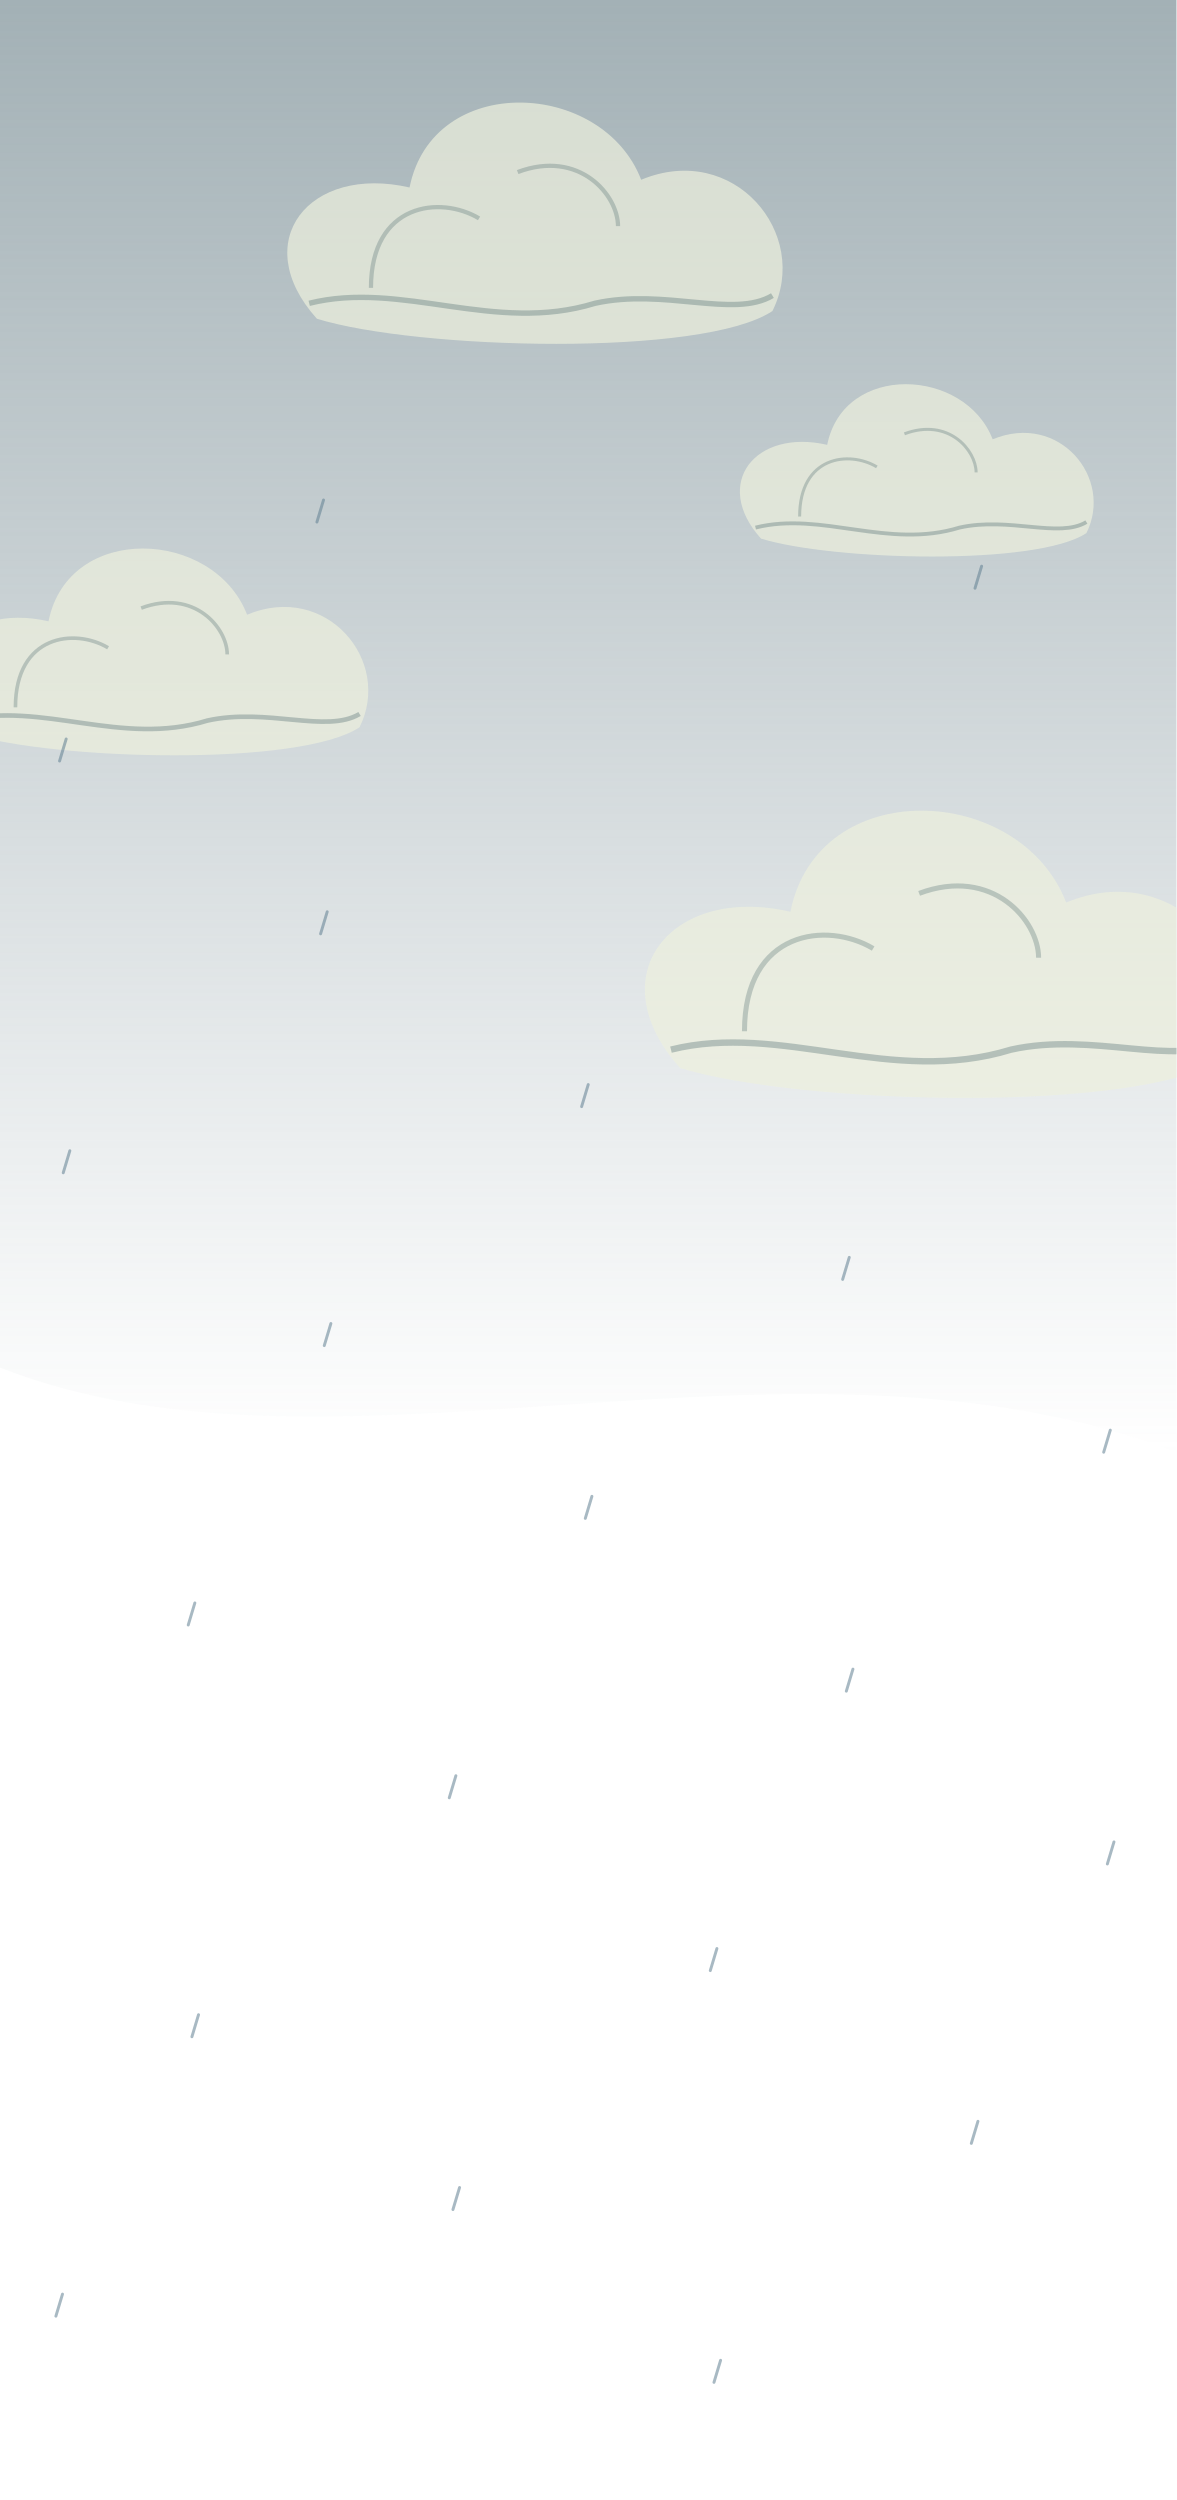
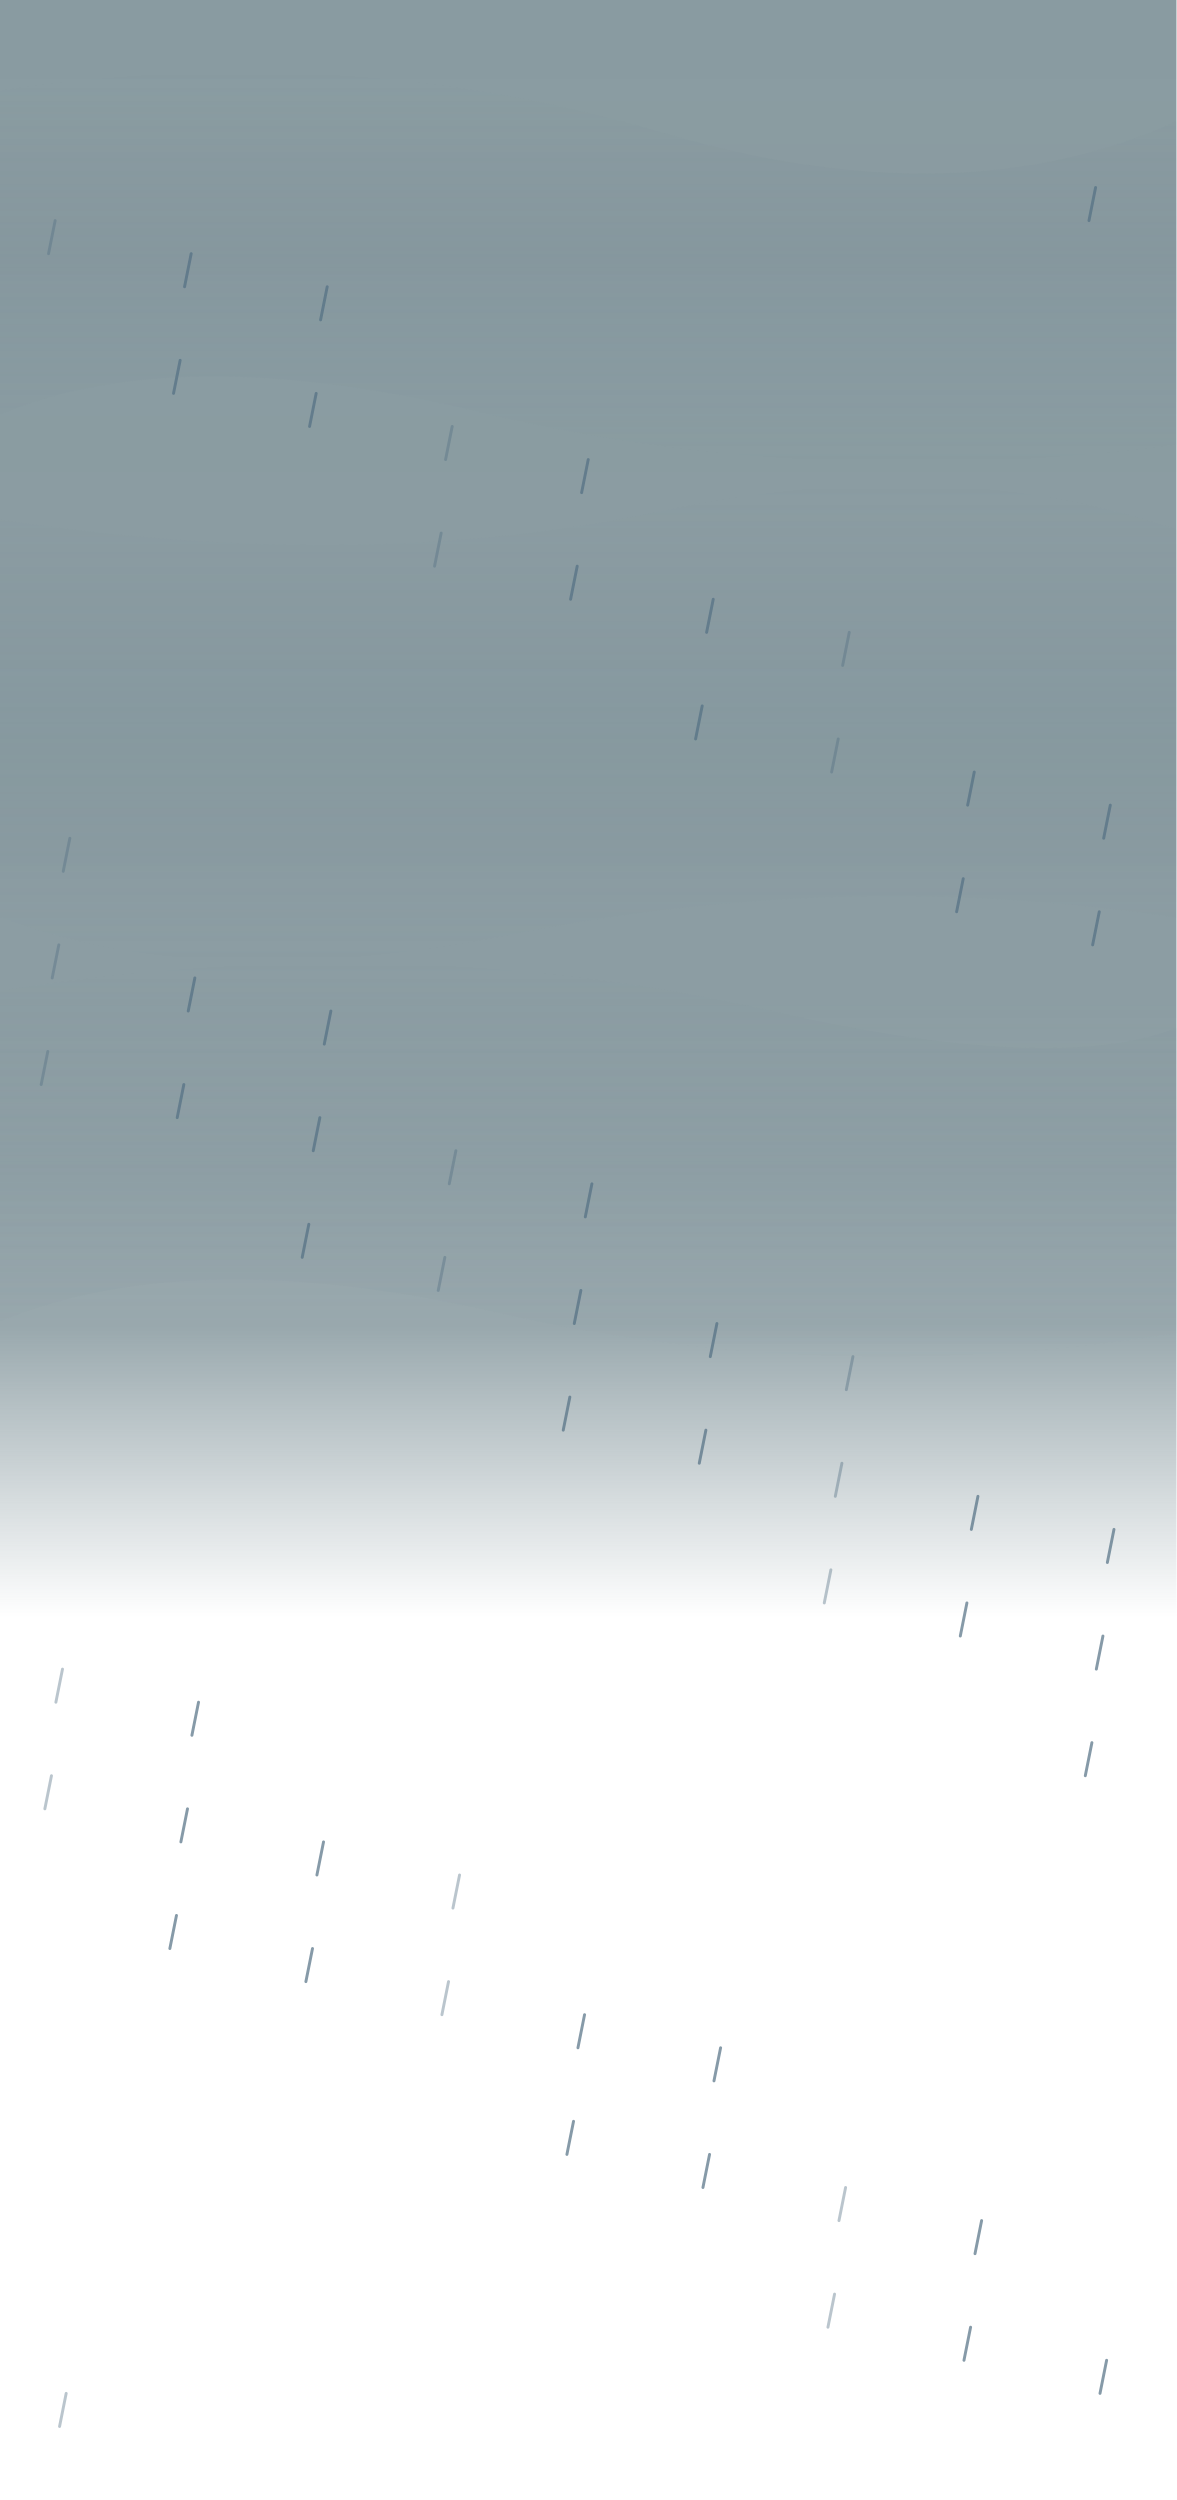
<svg xmlns="http://www.w3.org/2000/svg" viewBox="0 0 320 680" preserveAspectRatio="xMidYMid slice" data-weather-code="61" data-period="day">
  <defs>
    <linearGradient id="cover" x2="0" y2="1">
      <stop stop-color="#7b8f96" stop-opacity=".7" />
      <stop offset="1" stop-color="#7b8f96" stop-opacity="0" />
    </linearGradient>
  </defs>
-   <path data-layer="cloud-cover" d="M0 0H320V395C215 355 92 408 0 372Z" fill="url(#cover)" />
-   <g data-layer="clouds">
-     <g transform="translate(204 106) scale(1.5)">
-       <path d="M2 27C-7 17 1 7 14 10C17-5 39-4 44 9C56 4 66 16 61 26C52 32 15 31 2 27Z" fill="#edf0dd" opacity=".7" />
-       <path d="M1 25C13 22 25 29 38 25C47 23 56 27 61 24" fill="none" stroke="#617b7c" stroke-width=".7" opacity=".4" />
-       <path d="M9 23C9 12 18 11 23 14M28 8C36 5 41 11 41 15" fill="none" stroke="#617b7c" stroke-width=".55" opacity=".35" />
-     </g>
-     <g transform="translate(-12 151) scale(1.8)">
-       <path d="M2 27C-7 17 1 7 14 10C17-5 39-4 44 9C56 4 66 16 61 26C52 32 15 31 2 27Z" fill="#edf0dd" opacity=".7" />
-       <path d="M1 25C13 22 25 29 38 25C47 23 56 27 61 24" fill="none" stroke="#617b7c" stroke-width=".7" opacity=".4" />
-       <path d="M9 23C9 12 18 11 23 14M28 8C36 5 41 11 41 15" fill="none" stroke="#617b7c" stroke-width=".55" opacity=".35" />
-     </g>
-     <g transform="translate(82 30) scale(2.1)">
-       <path d="M2 27C-7 17 1 7 14 10C17-5 39-4 44 9C56 4 66 16 61 26C52 32 15 31 2 27Z" fill="#edf0dd" opacity=".7" />
-       <path d="M1 25C13 22 25 29 38 25C47 23 56 27 61 24" fill="none" stroke="#617b7c" stroke-width=".7" opacity=".4" />
-       <path d="M9 23C9 12 18 11 23 14M28 8C36 5 41 11 41 15" fill="none" stroke="#617b7c" stroke-width=".55" opacity=".35" />
-     </g>
-     <g transform="translate(180 223) scale(2.5)">
-       <path d="M2 27C-7 17 1 7 14 10C17-5 39-4 44 9C56 4 66 16 61 26C52 32 15 31 2 27Z" fill="#edf0dd" opacity=".7" />
-       <path d="M1 25C13 22 25 29 38 25C47 23 56 27 61 24" fill="none" stroke="#617b7c" stroke-width=".7" opacity=".4" />
-       <path d="M9 23C9 12 18 11 23 14M28 8C36 5 41 11 41 15" fill="none" stroke="#617b7c" stroke-width=".55" opacity=".35" />
-     </g>
+   <defs>
+     <linearGradient id="blanket" gradientUnits="userSpaceOnUse" x1="0" y1="0" x2="0" y2="440">
+       <stop stop-color="#87999f" stop-opacity=".98" />
+       <stop offset=".62" stop-color="#87999f" stop-opacity=".96" />
+       <stop offset=".82" stop-color="#87999f" stop-opacity=".85" />
+       <stop offset="1" stop-color="#87999f" stop-opacity="0" />
+     </linearGradient>
+     <linearGradient id="stratus" x1="0" y1="0" x2="0" y2="1">
+       <stop stop-color="#657b87" stop-opacity="0" />
+       <stop offset=".5" stop-color="#657b87" stop-opacity=".12" />
+       <stop offset="1" stop-color="#657b87" stop-opacity="0" />
+     </linearGradient>
+   </defs>
+   <g data-layer="cloud-cover">
+     <path d="M0 0H320V440H0Z" fill="url(#blanket)" />
  </g>
-   <g data-layer="rain" data-intensity="1">
-     <path d="m19 313 -1.8 6" stroke="#607f91" stroke-width="0.8" stroke-linecap="round" opacity=".55" />
-     <path d="m90 360 -1.8 6" stroke="#607f91" stroke-width="0.8" stroke-linecap="round" opacity=".55" />
-     <path d="m161 407 -1.8 6" stroke="#607f91" stroke-width="0.8" stroke-linecap="round" opacity=".55" />
-     <path d="m232 454 -1.8 6" stroke="#607f91" stroke-width="0.8" stroke-linecap="round" opacity=".55" />
-     <path d="m303 501 -1.8 6" stroke="#607f91" stroke-width="0.8" stroke-linecap="round" opacity=".55" />
-     <path d="m54 548 -1.8 6" stroke="#607f91" stroke-width="0.8" stroke-linecap="round" opacity=".55" />
-     <path d="m125 595 -1.8 6" stroke="#607f91" stroke-width="0.8" stroke-linecap="round" opacity=".55" />
-     <path d="m196 642 -1.8 6" stroke="#607f91" stroke-width="0.8" stroke-linecap="round" opacity=".55" />
-     <path d="m267 154 -1.8 6" stroke="#607f91" stroke-width="0.8" stroke-linecap="round" opacity=".55" />
-     <path d="m18 201 -1.8 6" stroke="#607f91" stroke-width="0.8" stroke-linecap="round" opacity=".55" />
-     <path d="m89 248 -1.8 6" stroke="#607f91" stroke-width="0.8" stroke-linecap="round" opacity=".55" />
-     <path d="m160 295 -1.8 6" stroke="#607f91" stroke-width="0.8" stroke-linecap="round" opacity=".55" />
-     <path d="m231 342 -1.8 6" stroke="#607f91" stroke-width="0.8" stroke-linecap="round" opacity=".55" />
-     <path d="m302 389 -1.8 6" stroke="#607f91" stroke-width="0.8" stroke-linecap="round" opacity=".55" />
-     <path d="m53 436 -1.8 6" stroke="#607f91" stroke-width="0.8" stroke-linecap="round" opacity=".55" />
-     <path d="m124 483 -1.8 6" stroke="#607f91" stroke-width="0.8" stroke-linecap="round" opacity=".55" />
-     <path d="m195 530 -1.8 6" stroke="#607f91" stroke-width="0.8" stroke-linecap="round" opacity=".55" />
-     <path d="m266 577 -1.8 6" stroke="#607f91" stroke-width="0.8" stroke-linecap="round" opacity=".55" />
-     <path d="m17 624 -1.8 6" stroke="#607f91" stroke-width="0.8" stroke-linecap="round" opacity=".55" />
-     <path d="m88 136 -1.8 6" stroke="#607f91" stroke-width="0.8" stroke-linecap="round" opacity=".55" />
+   <g data-layer="clouds" data-coverage="rain">
+     <path d="M-20 28Q85 8 180 36T340 22V118Q230 136 130 112T-20 124Z" fill="url(#stratus)" />
+     <path d="M-20 138Q90 158 180 139T340 152V253Q240 234 140 254T-20 240Z" fill="url(#stratus)" />
+     <path d="M-20 273Q100 250 210 275T340 263V359Q235 380 135 357T-20 370Z" fill="url(#stratus)" />
+   </g>
+   <g data-layer="rain" data-intensity="1" fill="none" stroke="#526f83" stroke-width="0.8" stroke-linecap="round">
+     <path d="m19 228 -1.8 9" opacity="0.4" />
+     <path d="m90 275 -1.8 9" opacity="0.7" />
+     <path d="m161 322 -1.8 9" opacity="0.7" />
+     <path d="m232 369 -1.8 9" opacity="0.4" />
+     <path d="m303 416 -1.8 9" opacity="0.7" />
+     <path d="m54 463 -1.8 9" opacity="0.7" />
+     <path d="m125 510 -1.8 9" opacity="0.4" />
+     <path d="m196 557 -1.8 9" opacity="0.7" />
+     <path d="m267 604 -1.8 9" opacity="0.7" />
+     <path d="m18 651 -1.8 9" opacity="0.4" />
+     <path d="m89 78 -1.8 9" opacity="0.7" />
+     <path d="m160 125 -1.8 9" opacity="0.7" />
+     <path d="m231 172 -1.8 9" opacity="0.4" />
+     <path d="m302 219 -1.8 9" opacity="0.7" />
+     <path d="m53 266 -1.8 9" opacity="0.7" />
+     <path d="m124 313 -1.8 9" opacity="0.4" />
+     <path d="m195 360 -1.8 9" opacity="0.7" />
+     <path d="m266 407 -1.8 9" opacity="0.7" />
+     <path d="m17 454 -1.8 9" opacity="0.4" />
+     <path d="m88 501 -1.8 9" opacity="0.7" />
+     <path d="m159 548 -1.8 9" opacity="0.7" />
+     <path d="m230 595 -1.8 9" opacity="0.4" />
+     <path d="m301 642 -1.8 9" opacity="0.7" />
+     <path d="m52 69 -1.8 9" opacity="0.7" />
+     <path d="m123 116 -1.8 9" opacity="0.4" />
+     <path d="m194 163 -1.8 9" opacity="0.7" />
+     <path d="m265 210 -1.8 9" opacity="0.7" />
+     <path d="m16 257 -1.8 9" opacity="0.4" />
+     <path d="m87 304 -1.8 9" opacity="0.7" />
+     <path d="m158 351 -1.8 9" opacity="0.7" />
+     <path d="m229 398 -1.8 9" opacity="0.4" />
+     <path d="m300 445 -1.8 9" opacity="0.7" />
+     <path d="m51 492 -1.8 9" opacity="0.7" />
+     <path d="m122 539 -1.8 9" opacity="0.4" />
+     <path d="m193 586 -1.8 9" opacity="0.7" />
+     <path d="m264 633 -1.8 9" opacity="0.7" />
+     <path d="m15 60 -1.8 9" opacity="0.4" />
+     <path d="m86 107 -1.8 9" opacity="0.7" />
+     <path d="m157 154 -1.8 9" opacity="0.7" />
+     <path d="m228 201 -1.8 9" opacity="0.4" />
+     <path d="m299 248 -1.8 9" opacity="0.7" />
+     <path d="m50 295 -1.8 9" opacity="0.7" />
+     <path d="m121 342 -1.8 9" opacity="0.4" />
+     <path d="m192 389 -1.8 9" opacity="0.7" />
+     <path d="m263 436 -1.8 9" opacity="0.7" />
+     <path d="m14 483 -1.8 9" opacity="0.4" />
+     <path d="m85 530 -1.8 9" opacity="0.7" />
+     <path d="m156 577 -1.8 9" opacity="0.7" />
+     <path d="m227 624 -1.8 9" opacity="0.4" />
+     <path d="m298 51 -1.8 9" opacity="0.7" />
+     <path d="m49 98 -1.8 9" opacity="0.7" />
+     <path d="m120 145 -1.8 9" opacity="0.4" />
+     <path d="m191 192 -1.8 9" opacity="0.7" />
+     <path d="m262 239 -1.8 9" opacity="0.7" />
+     <path d="m13 286 -1.8 9" opacity="0.4" />
+     <path d="m84 333 -1.8 9" opacity="0.7" />
+     <path d="m155 380 -1.8 9" opacity="0.7" />
+     <path d="m226 427 -1.8 9" opacity="0.4" />
+     <path d="m297 474 -1.8 9" opacity="0.7" />
+     <path d="m48 521 -1.8 9" opacity="0.7" />
  </g>
</svg>
